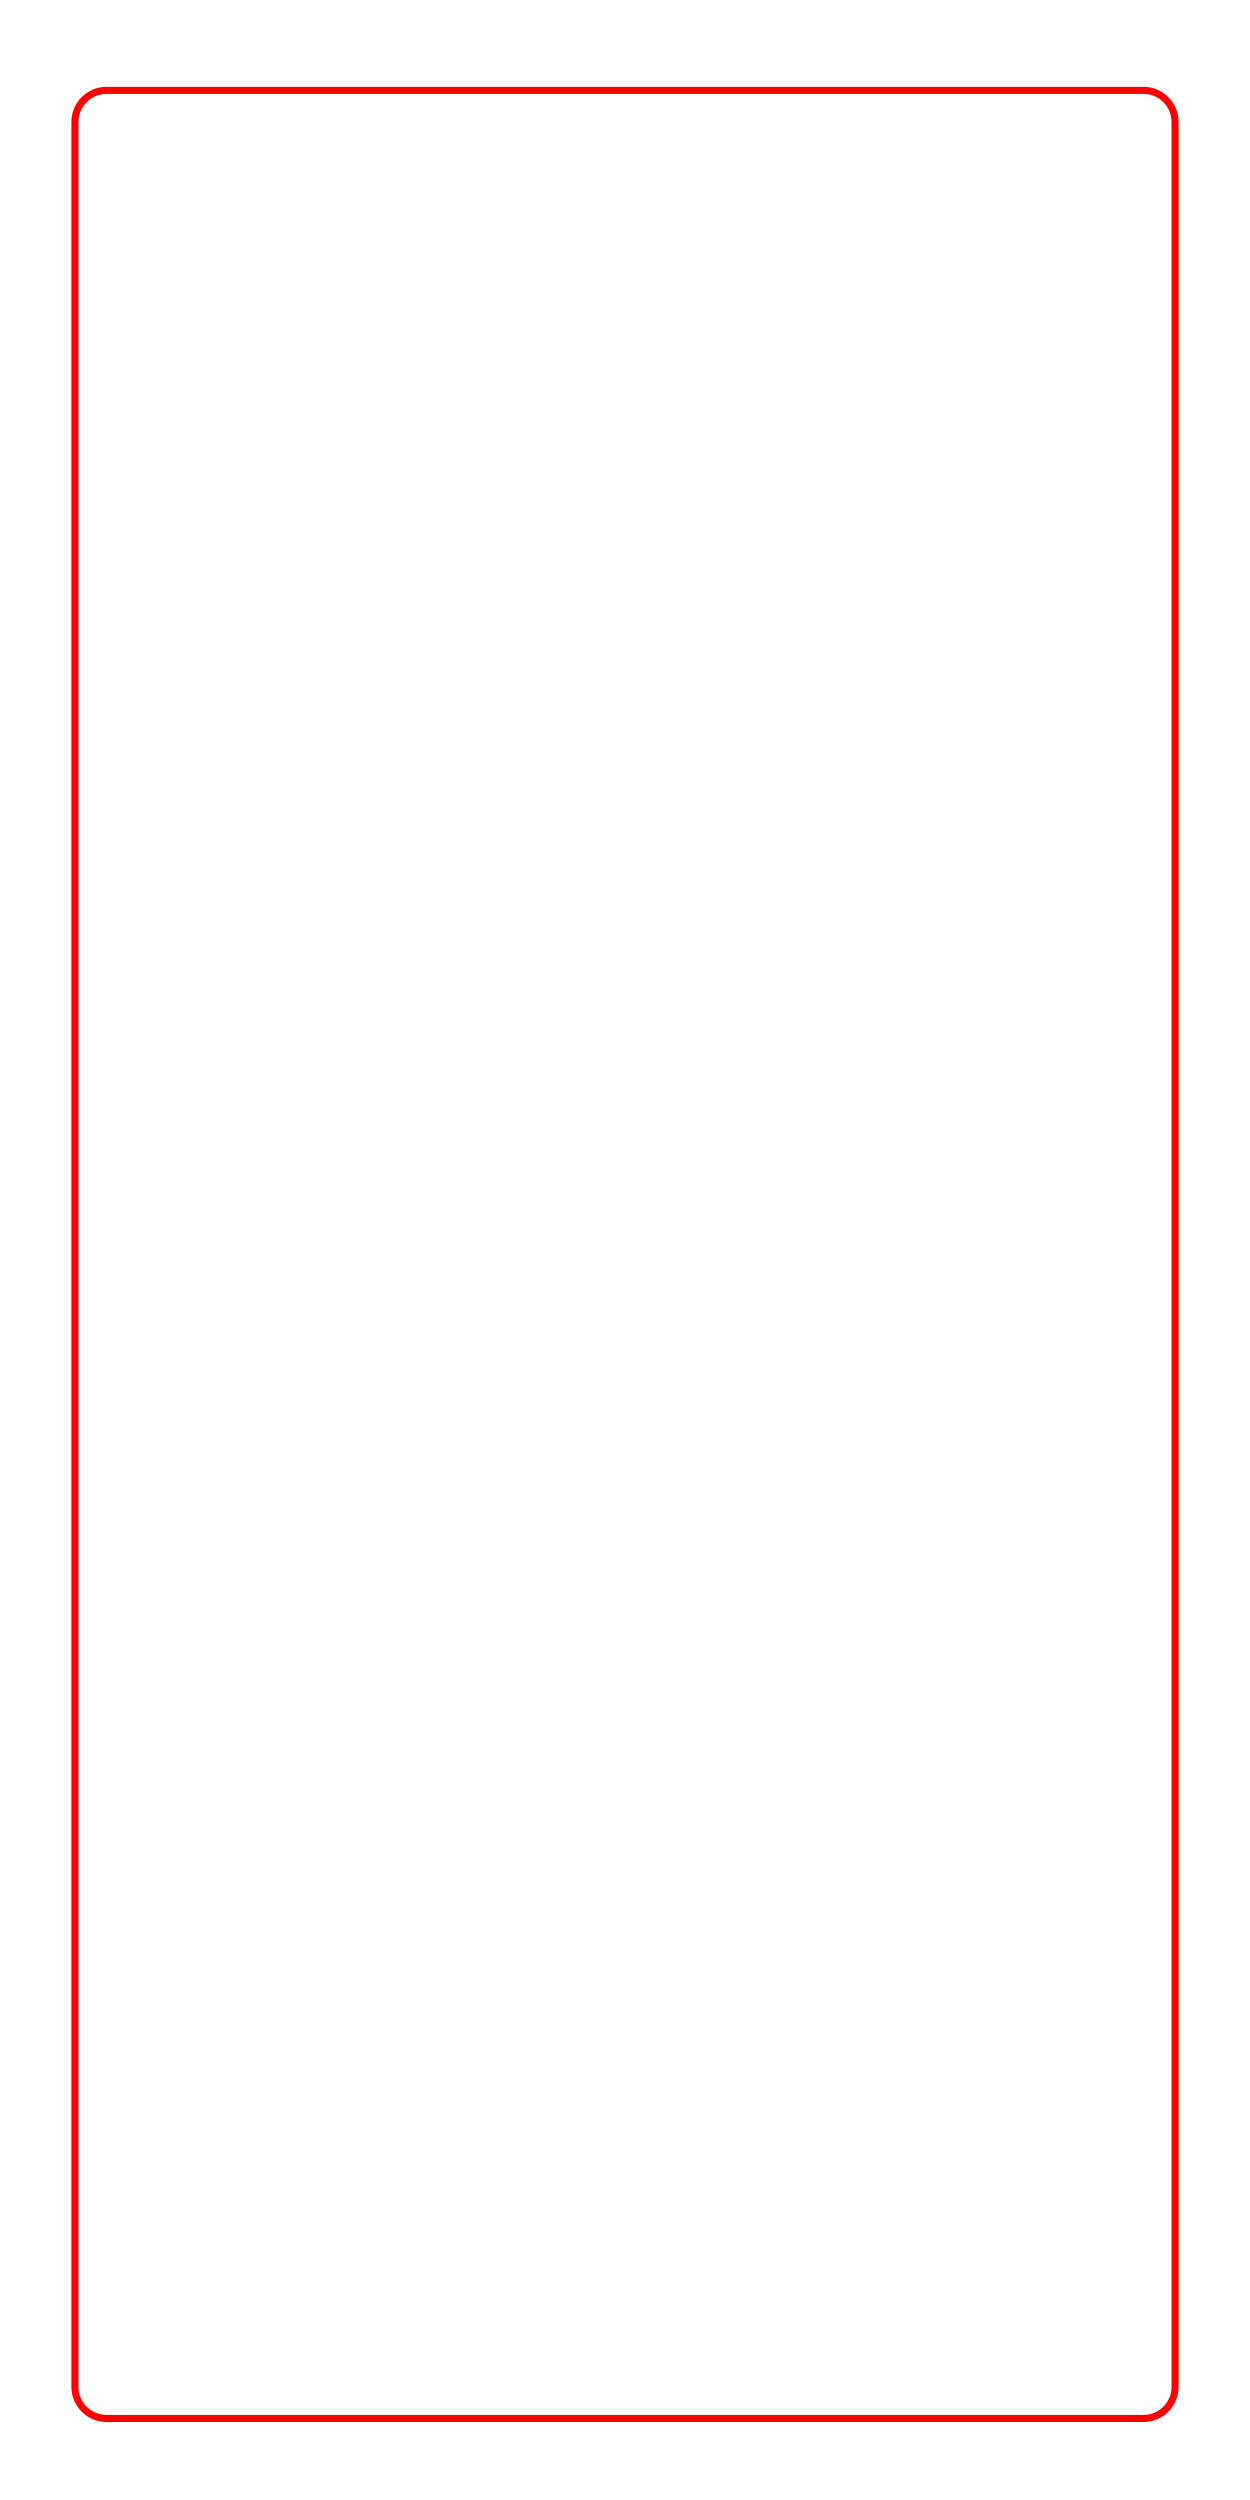
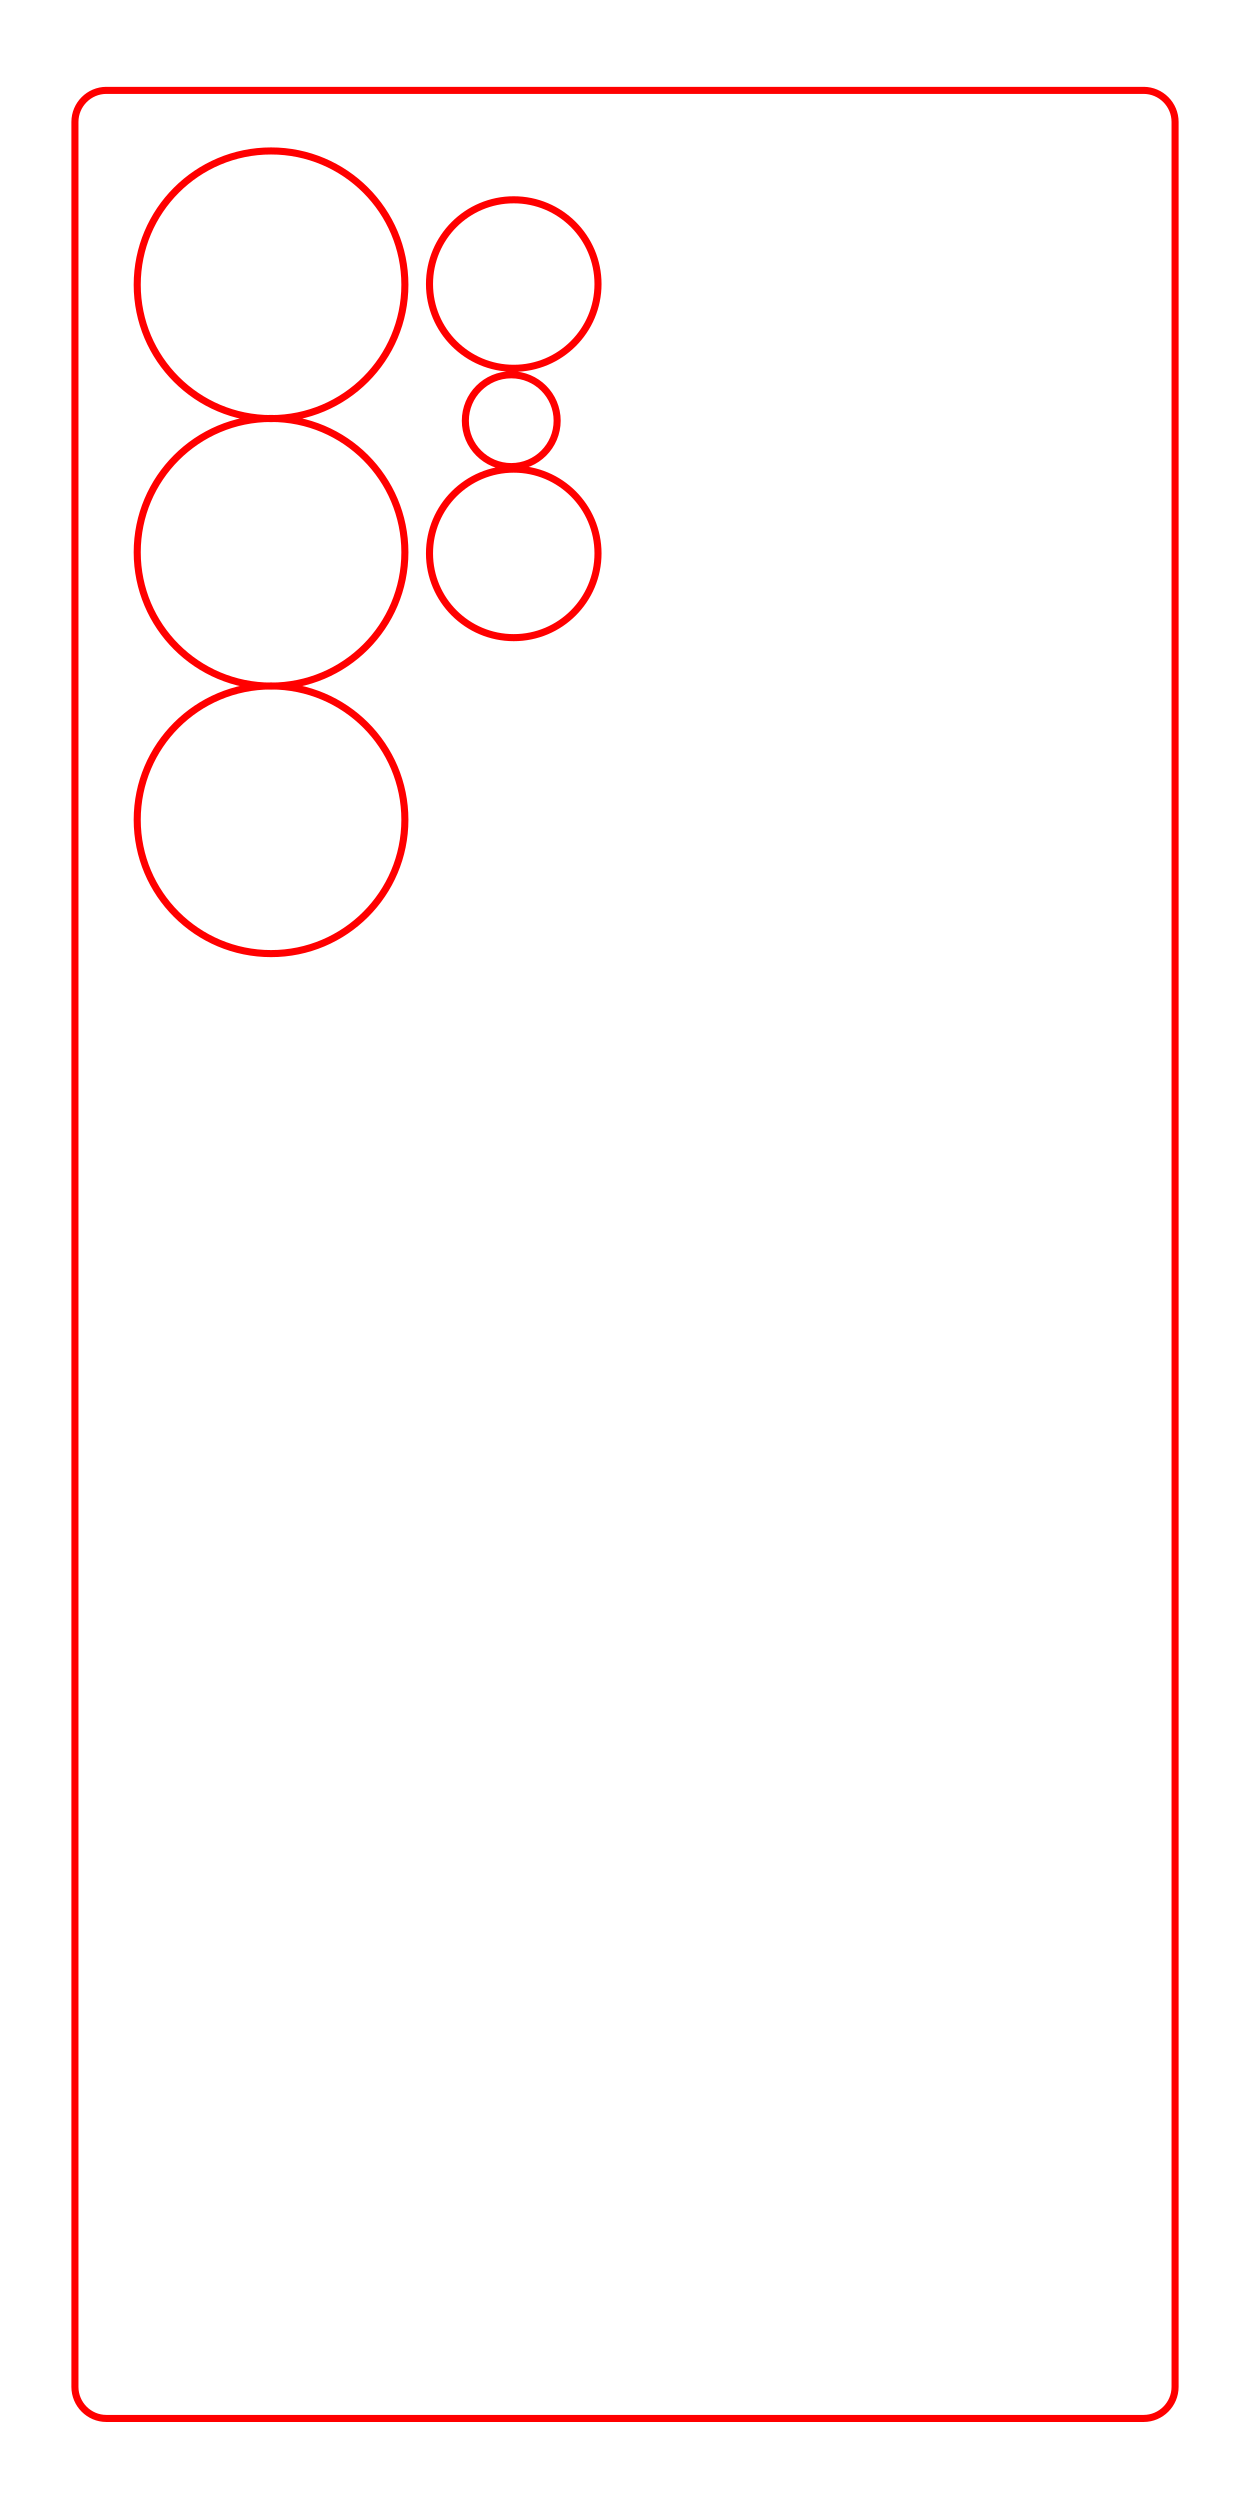
<svg xmlns="http://www.w3.org/2000/svg" id="Camada_1" data-name="Camada 1" viewBox="0 0 500 1000">
  <defs>
    <style>
      .cls-1 {
        fill: none;
        stroke: red;
        stroke-miterlimit: 22.93;
        stroke-width: 2.83px;
      }
    </style>
  </defs>
-   <path class="cls-1" d="M42.54,36.15h414.92c6.92,0,12.57,5.68,12.57,12.62v905.99c0,6.94-5.66,12.62-12.57,12.62H42.54c-6.92,0-12.57-5.68-12.57-12.62V48.77c0-6.94,5.66-12.62,12.57-12.62Z" />
+   <path class="cls-1" d="M42.54,36.15h414.92c6.92,0,12.57,5.68,12.57,12.62v905.99c0,6.94-5.66,12.62-12.57,12.62H42.54c-6.92,0-12.57-5.68-12.57-12.62V48.77c0-6.94,5.66-12.62,12.57-12.62ZM161.95,113.91c0-29.56-23.97-53.53-53.53-53.53s-53.53,23.97-53.53,53.53,23.97,53.53,53.53,53.53,53.53-23.97,53.53-53.53ZM161.95,220.91c0-29.56-23.97-53.53-53.53-53.53s-53.53,23.97-53.53,53.53,23.97,53.53,53.53,53.53,53.53-23.97,53.53-53.53ZM161.95,327.91c0-29.56-23.97-53.53-53.53-53.53s-53.53,23.97-53.53,53.53,23.97,53.53,53.53,53.53,53.53-23.97,53.53-53.53ZM239.2,113.62c0-18.61-15.09-33.7-33.7-33.7s-33.7,15.09-33.7,33.7,15.09,33.7,33.7,33.7,33.7-15.09,33.7-33.7ZM239.2,221.36c0-18.61-15.09-33.7-33.7-33.7s-33.7,15.09-33.7,33.7,15.09,33.7,33.7,33.7,33.7-15.09,33.7-33.7ZM222.86,168.28c0-10.14-8.22-18.36-18.36-18.36s-18.36,8.22-18.36,18.36,8.22,18.36,18.36,18.36,18.36-8.22,18.36-18.36Z" />
</svg>
